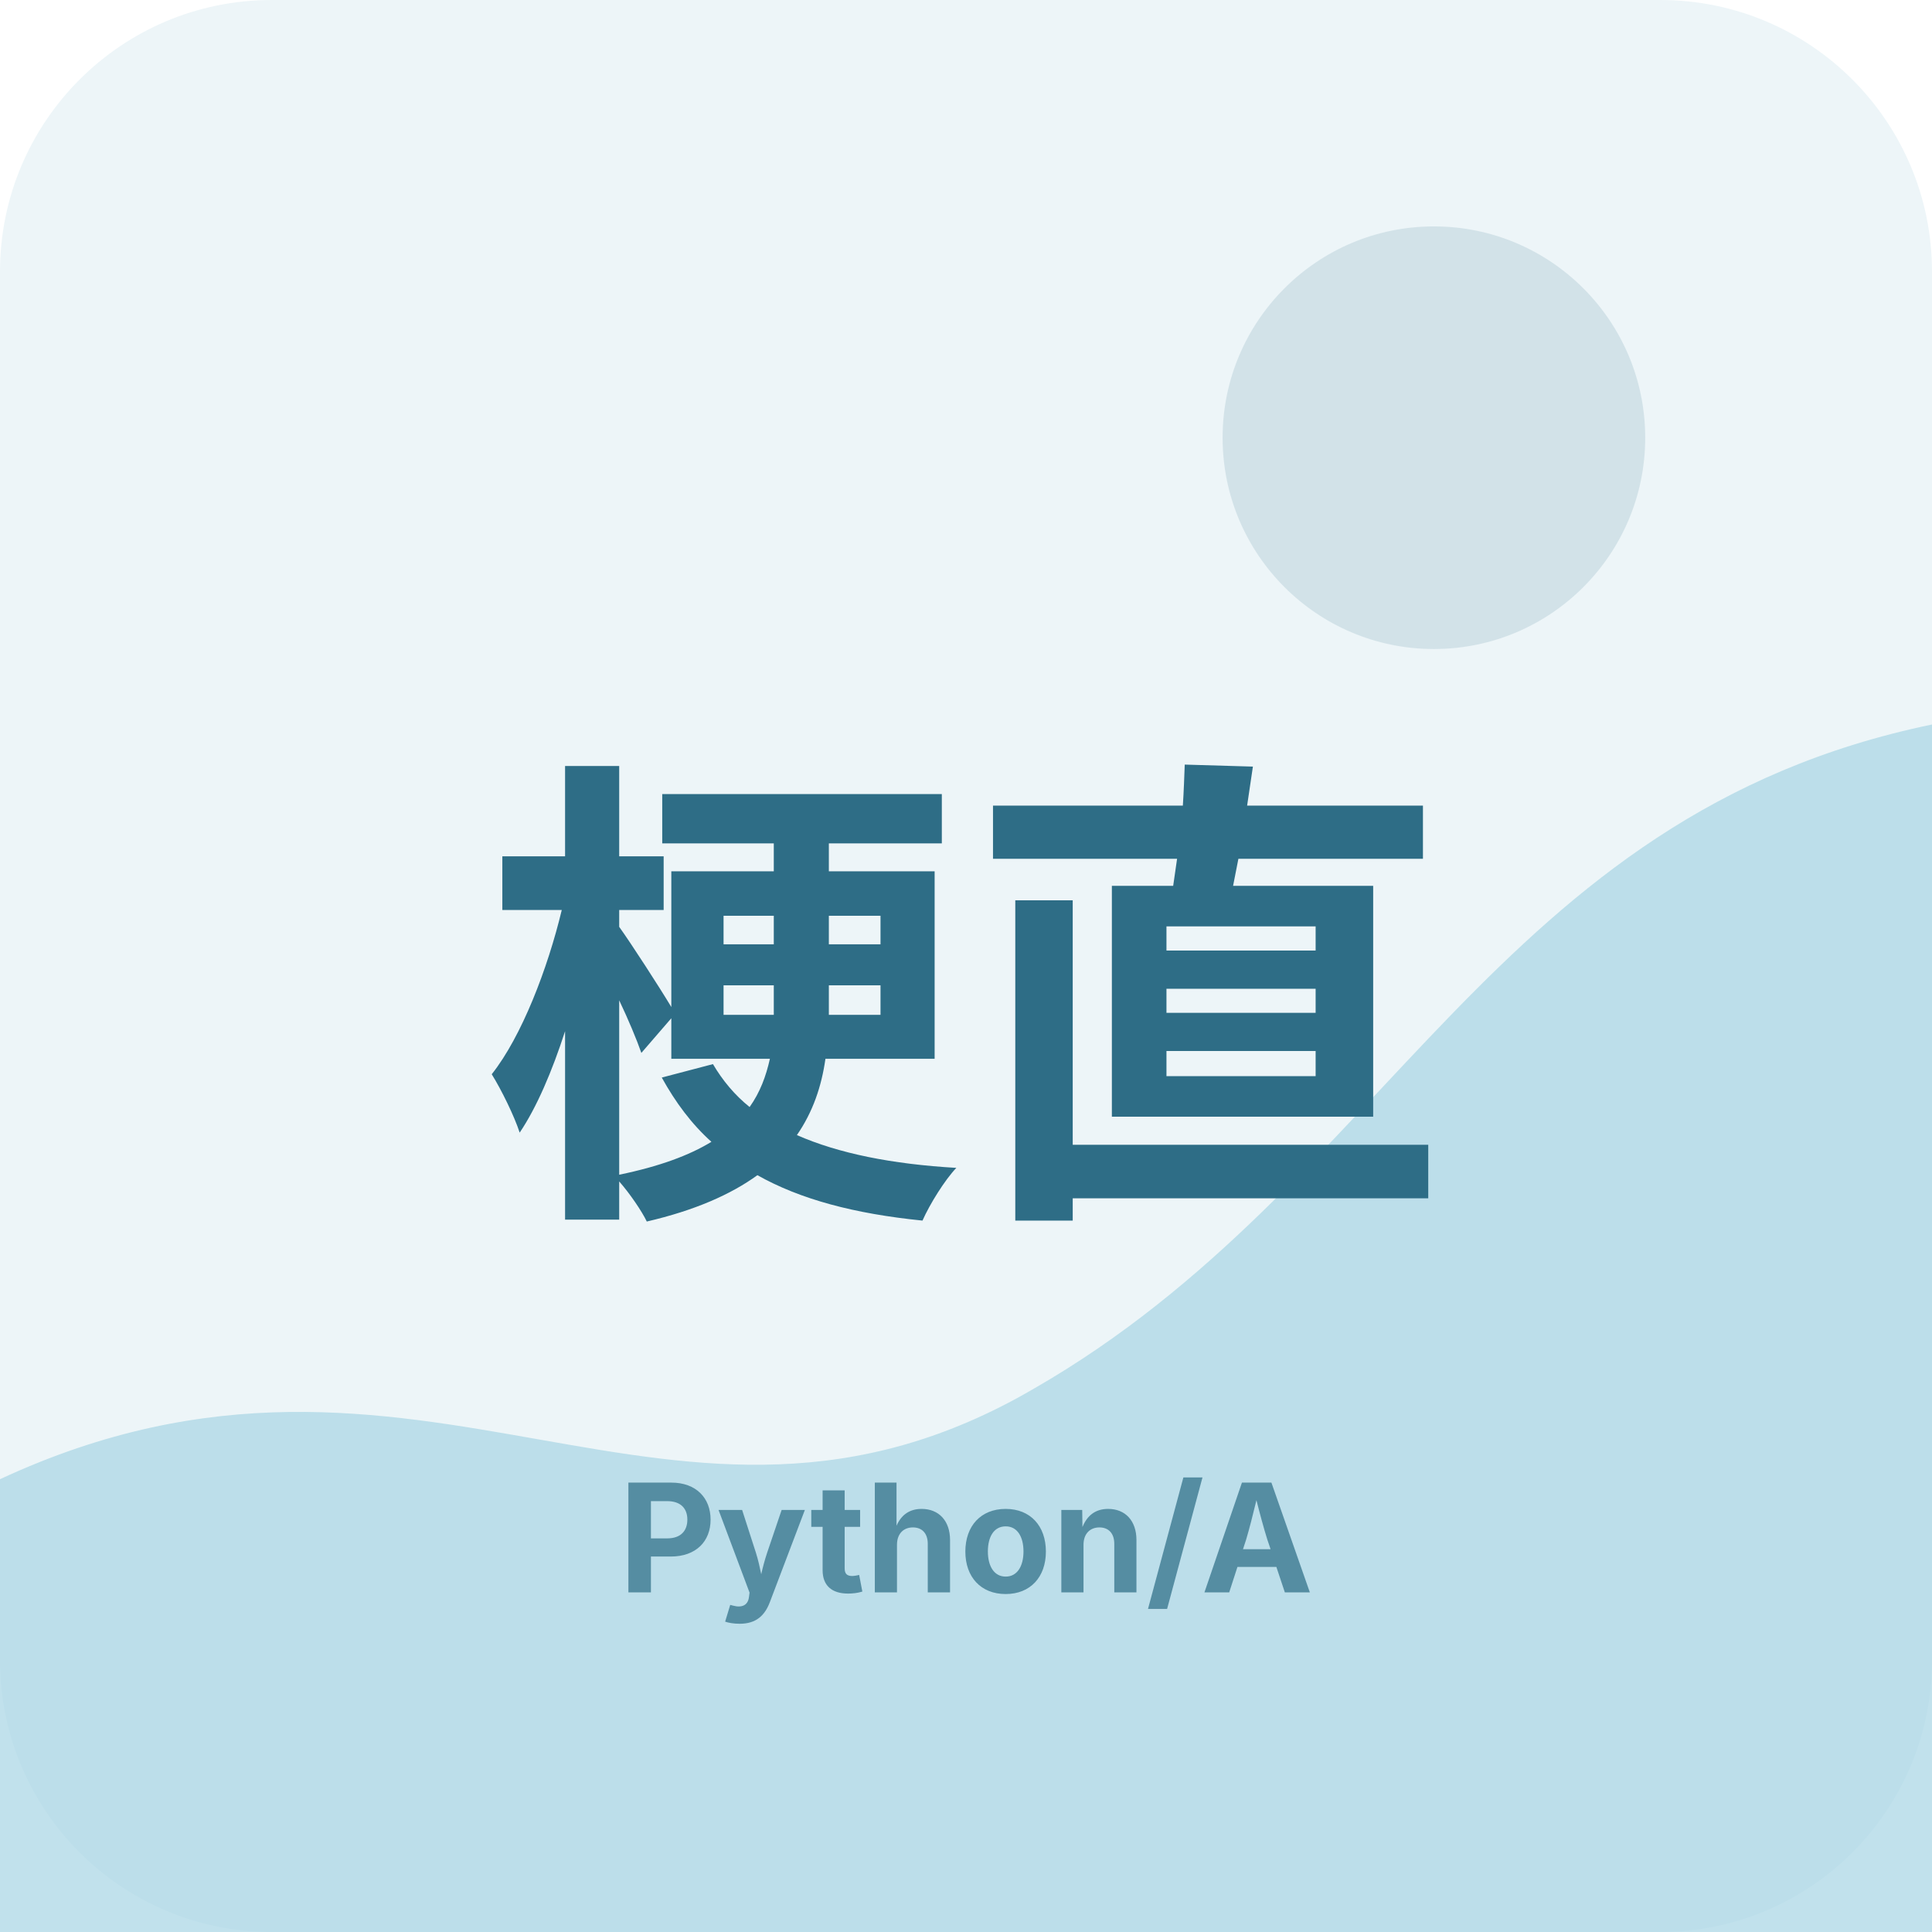
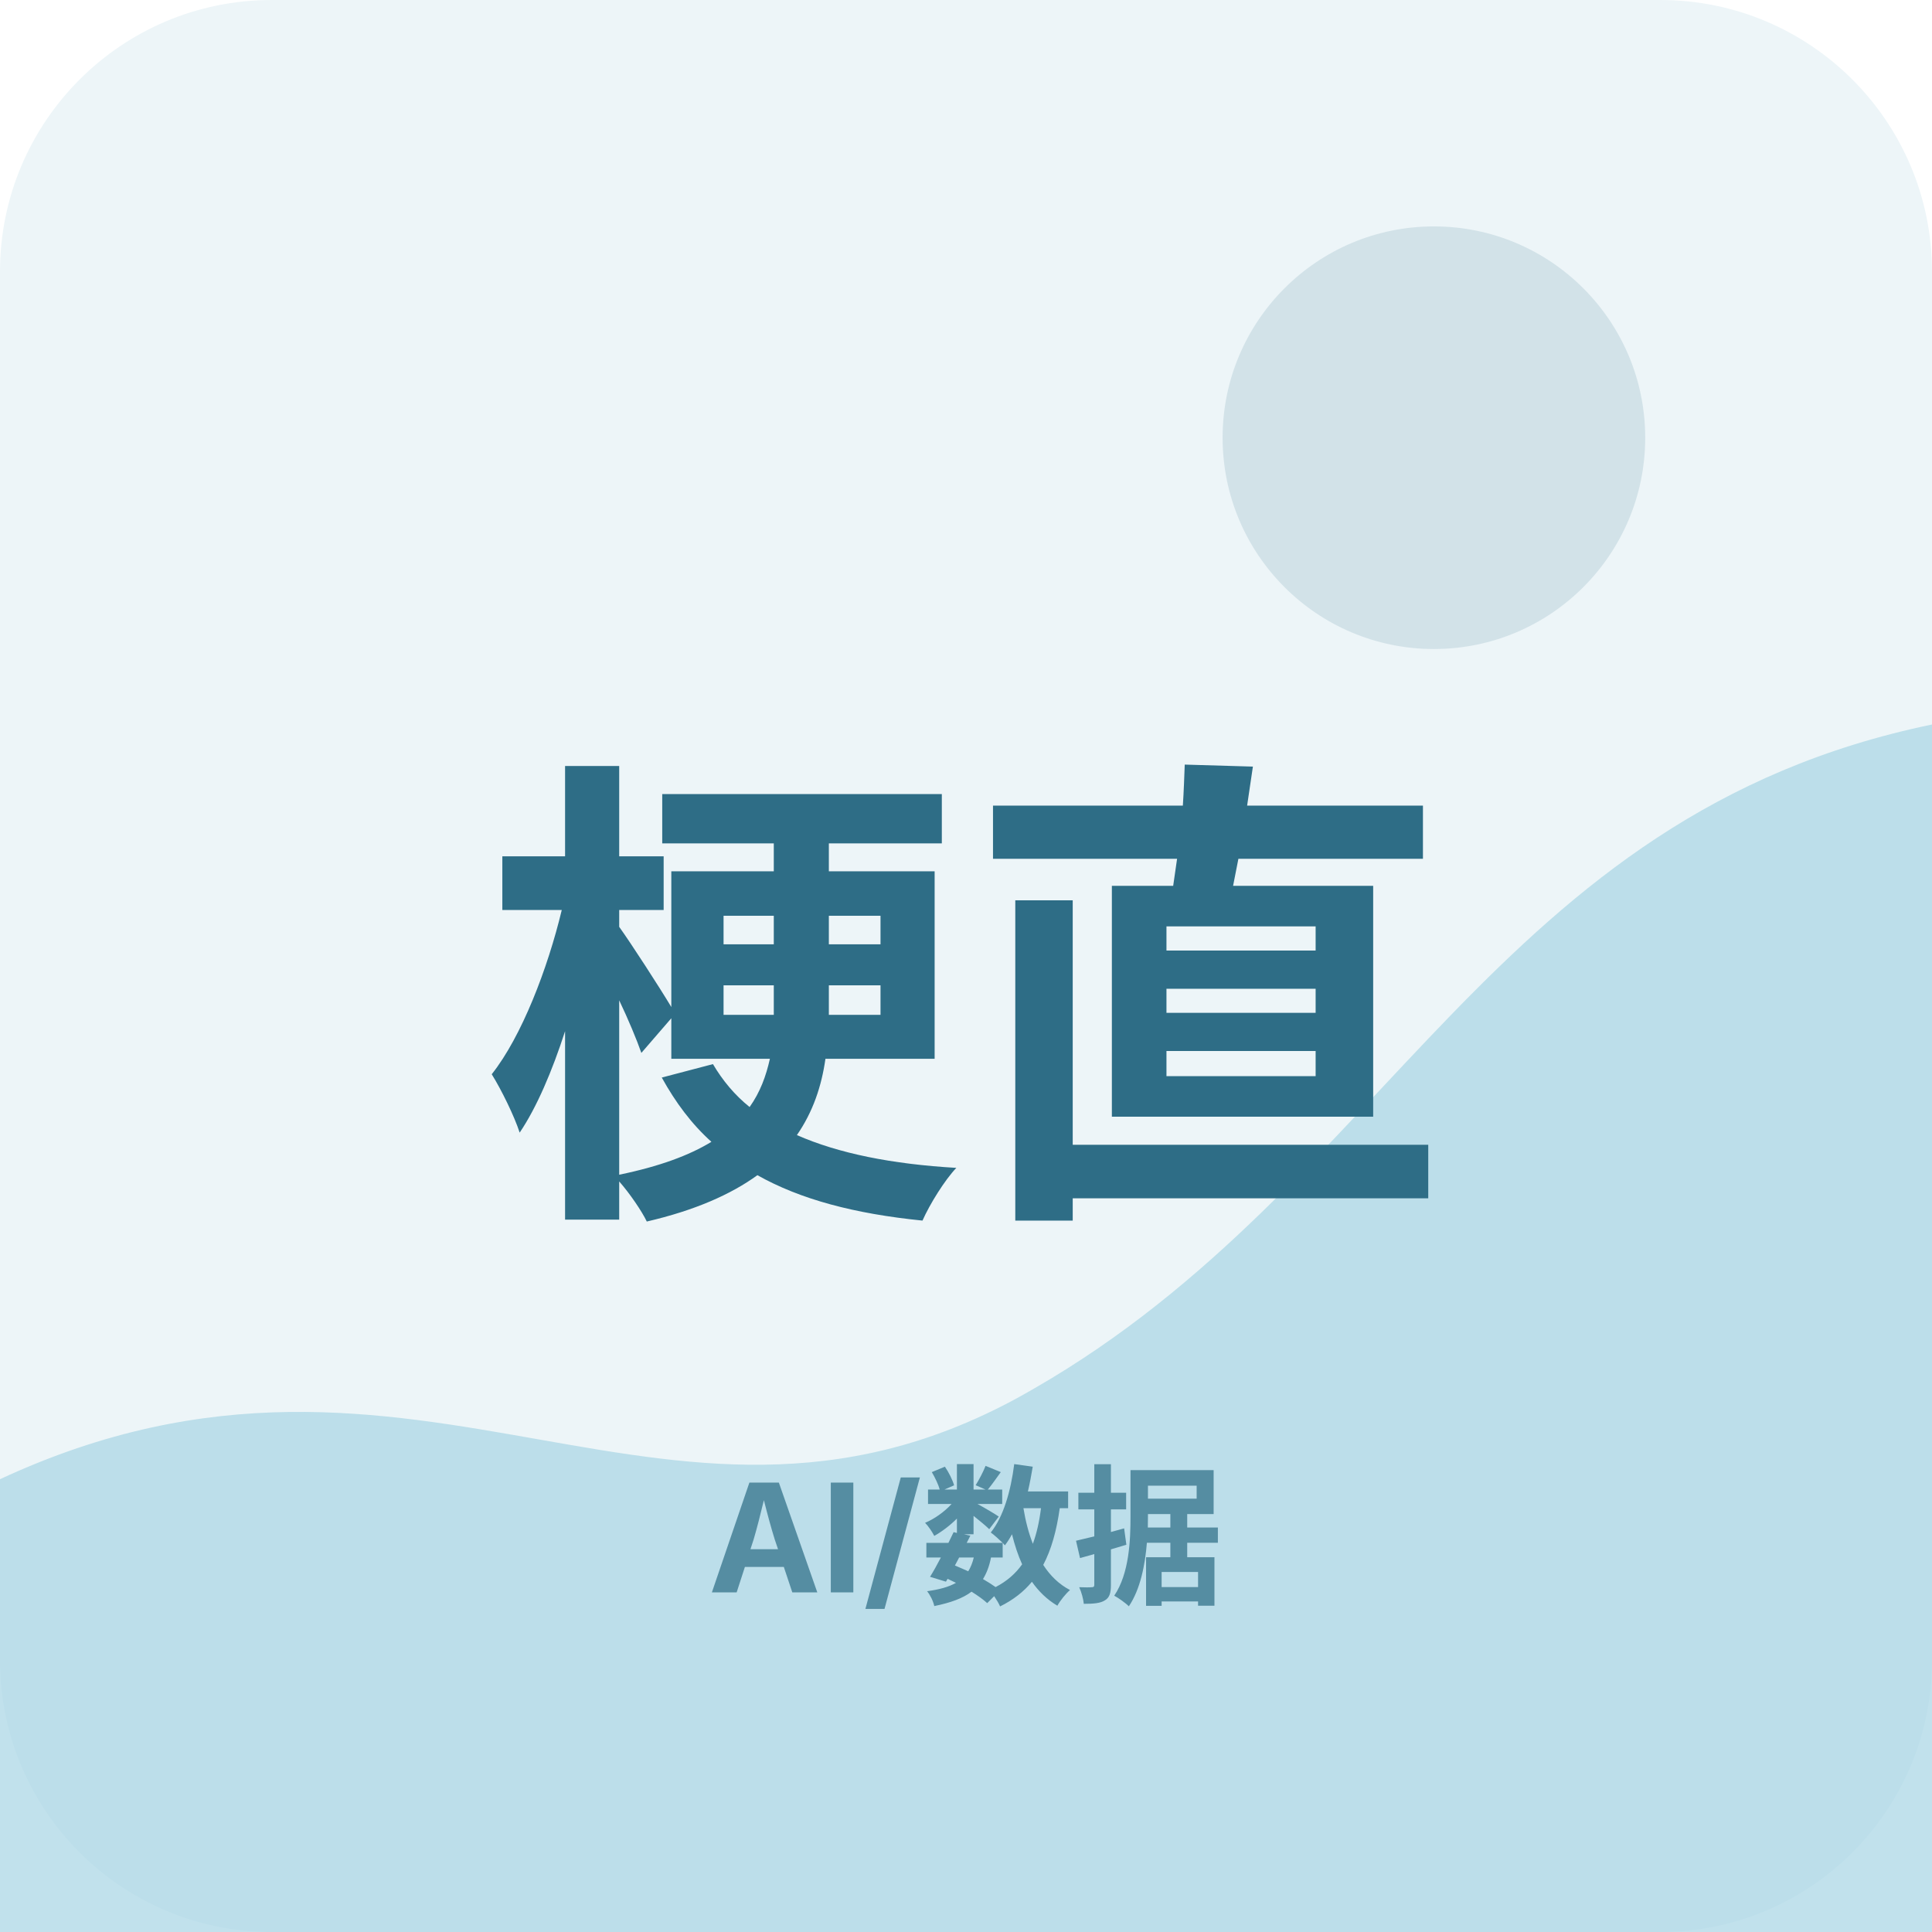
<svg xmlns="http://www.w3.org/2000/svg" width="256" height="256" viewBox="0 0 256 256" role="img" aria-label="梗直哥丶代表图片">
  <rect width="256" height="256" rx="36" fill="#edf5f8" />
  <path d="M0 196 C56 170 89 212 137 184 C184 157 198 108 256 96 L256 256 L0 256 Z" fill="#a9d6e4" opacity="0.72" />
  <circle cx="190" cy="58" r="28" fill="#2e6d86" opacity="0.14" />
  <text x="128" y="128" text-anchor="middle" dominant-baseline="central" font-family="Inter, 'Noto Sans SC', 'Microsoft YaHei', sans-serif" font-size="64" font-weight="800" fill="#2e6d86">梗直</text>
-   <text x="128" y="211" text-anchor="middle" font-family="Inter, 'Noto Sans SC', 'Microsoft YaHei', sans-serif" font-size="20" font-weight="700" fill="#2e6d86" opacity="0.72">Python/A</text>
+   <text x="128" y="211" text-anchor="middle" font-family="Inter, 'Noto Sans SC', 'Microsoft YaHei', sans-serif" font-size="20" font-weight="700" fill="#2e6d86" opacity="0.72">AI/数据</text>
</svg>
